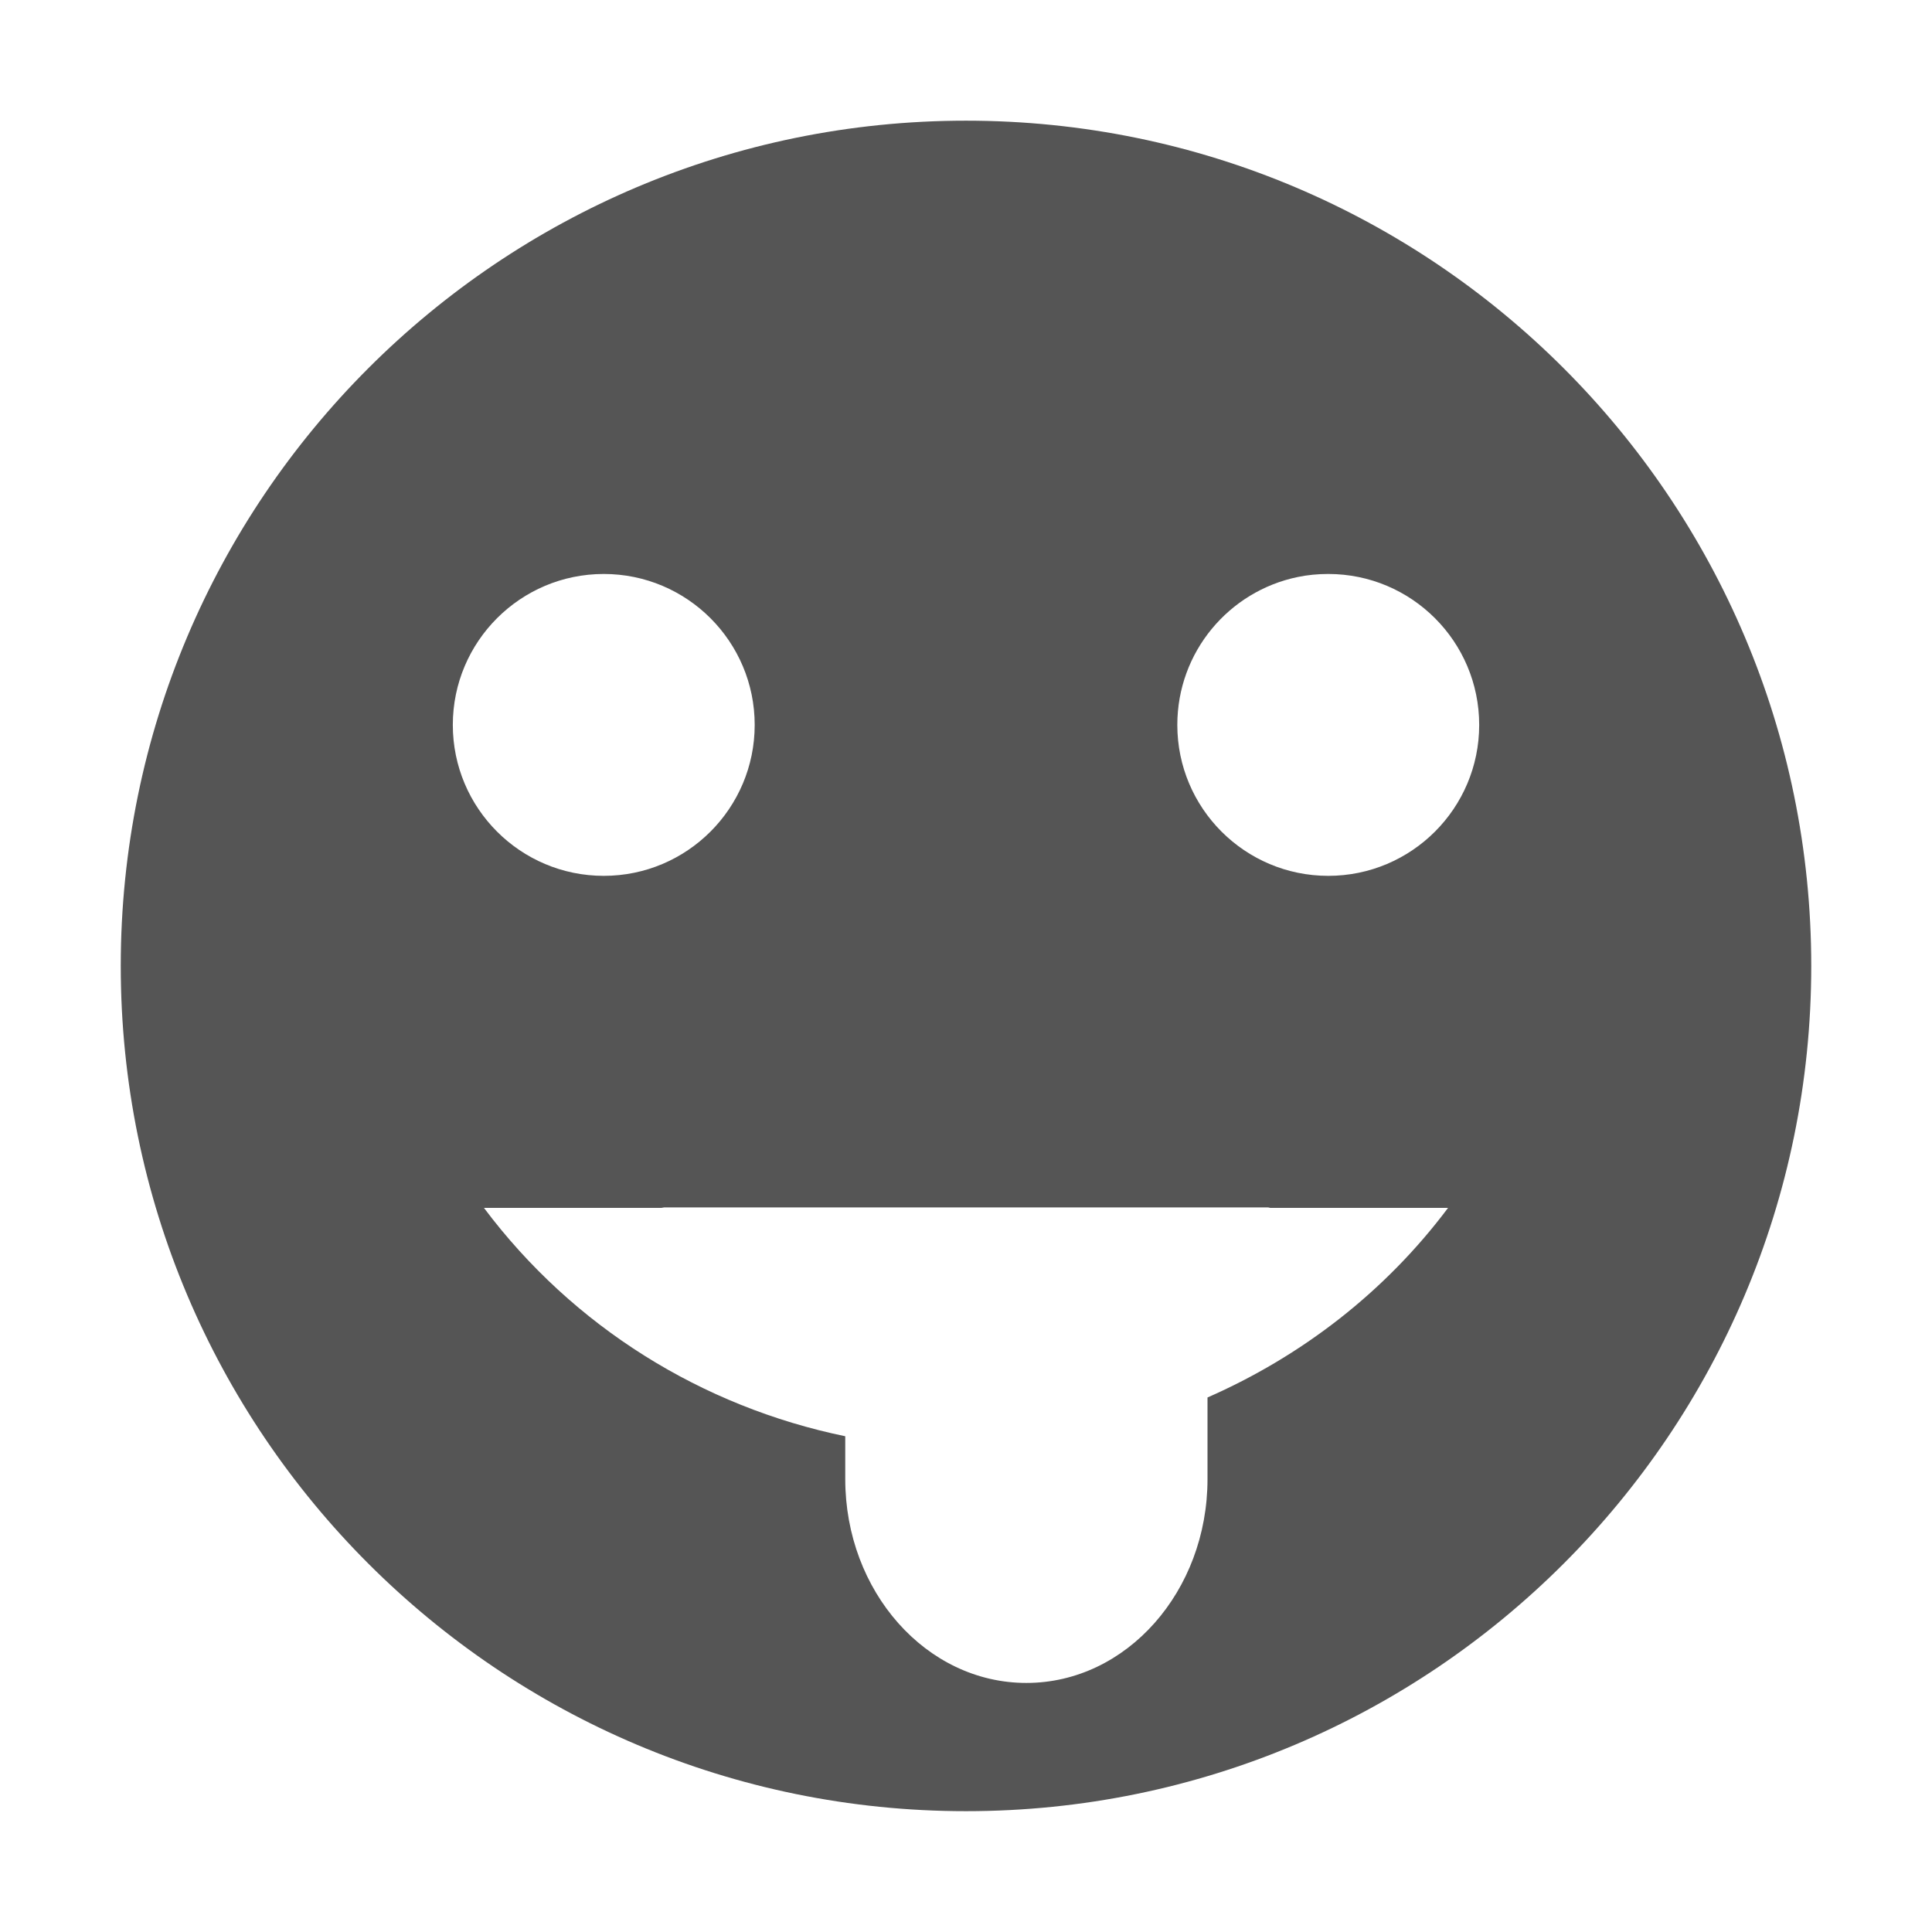
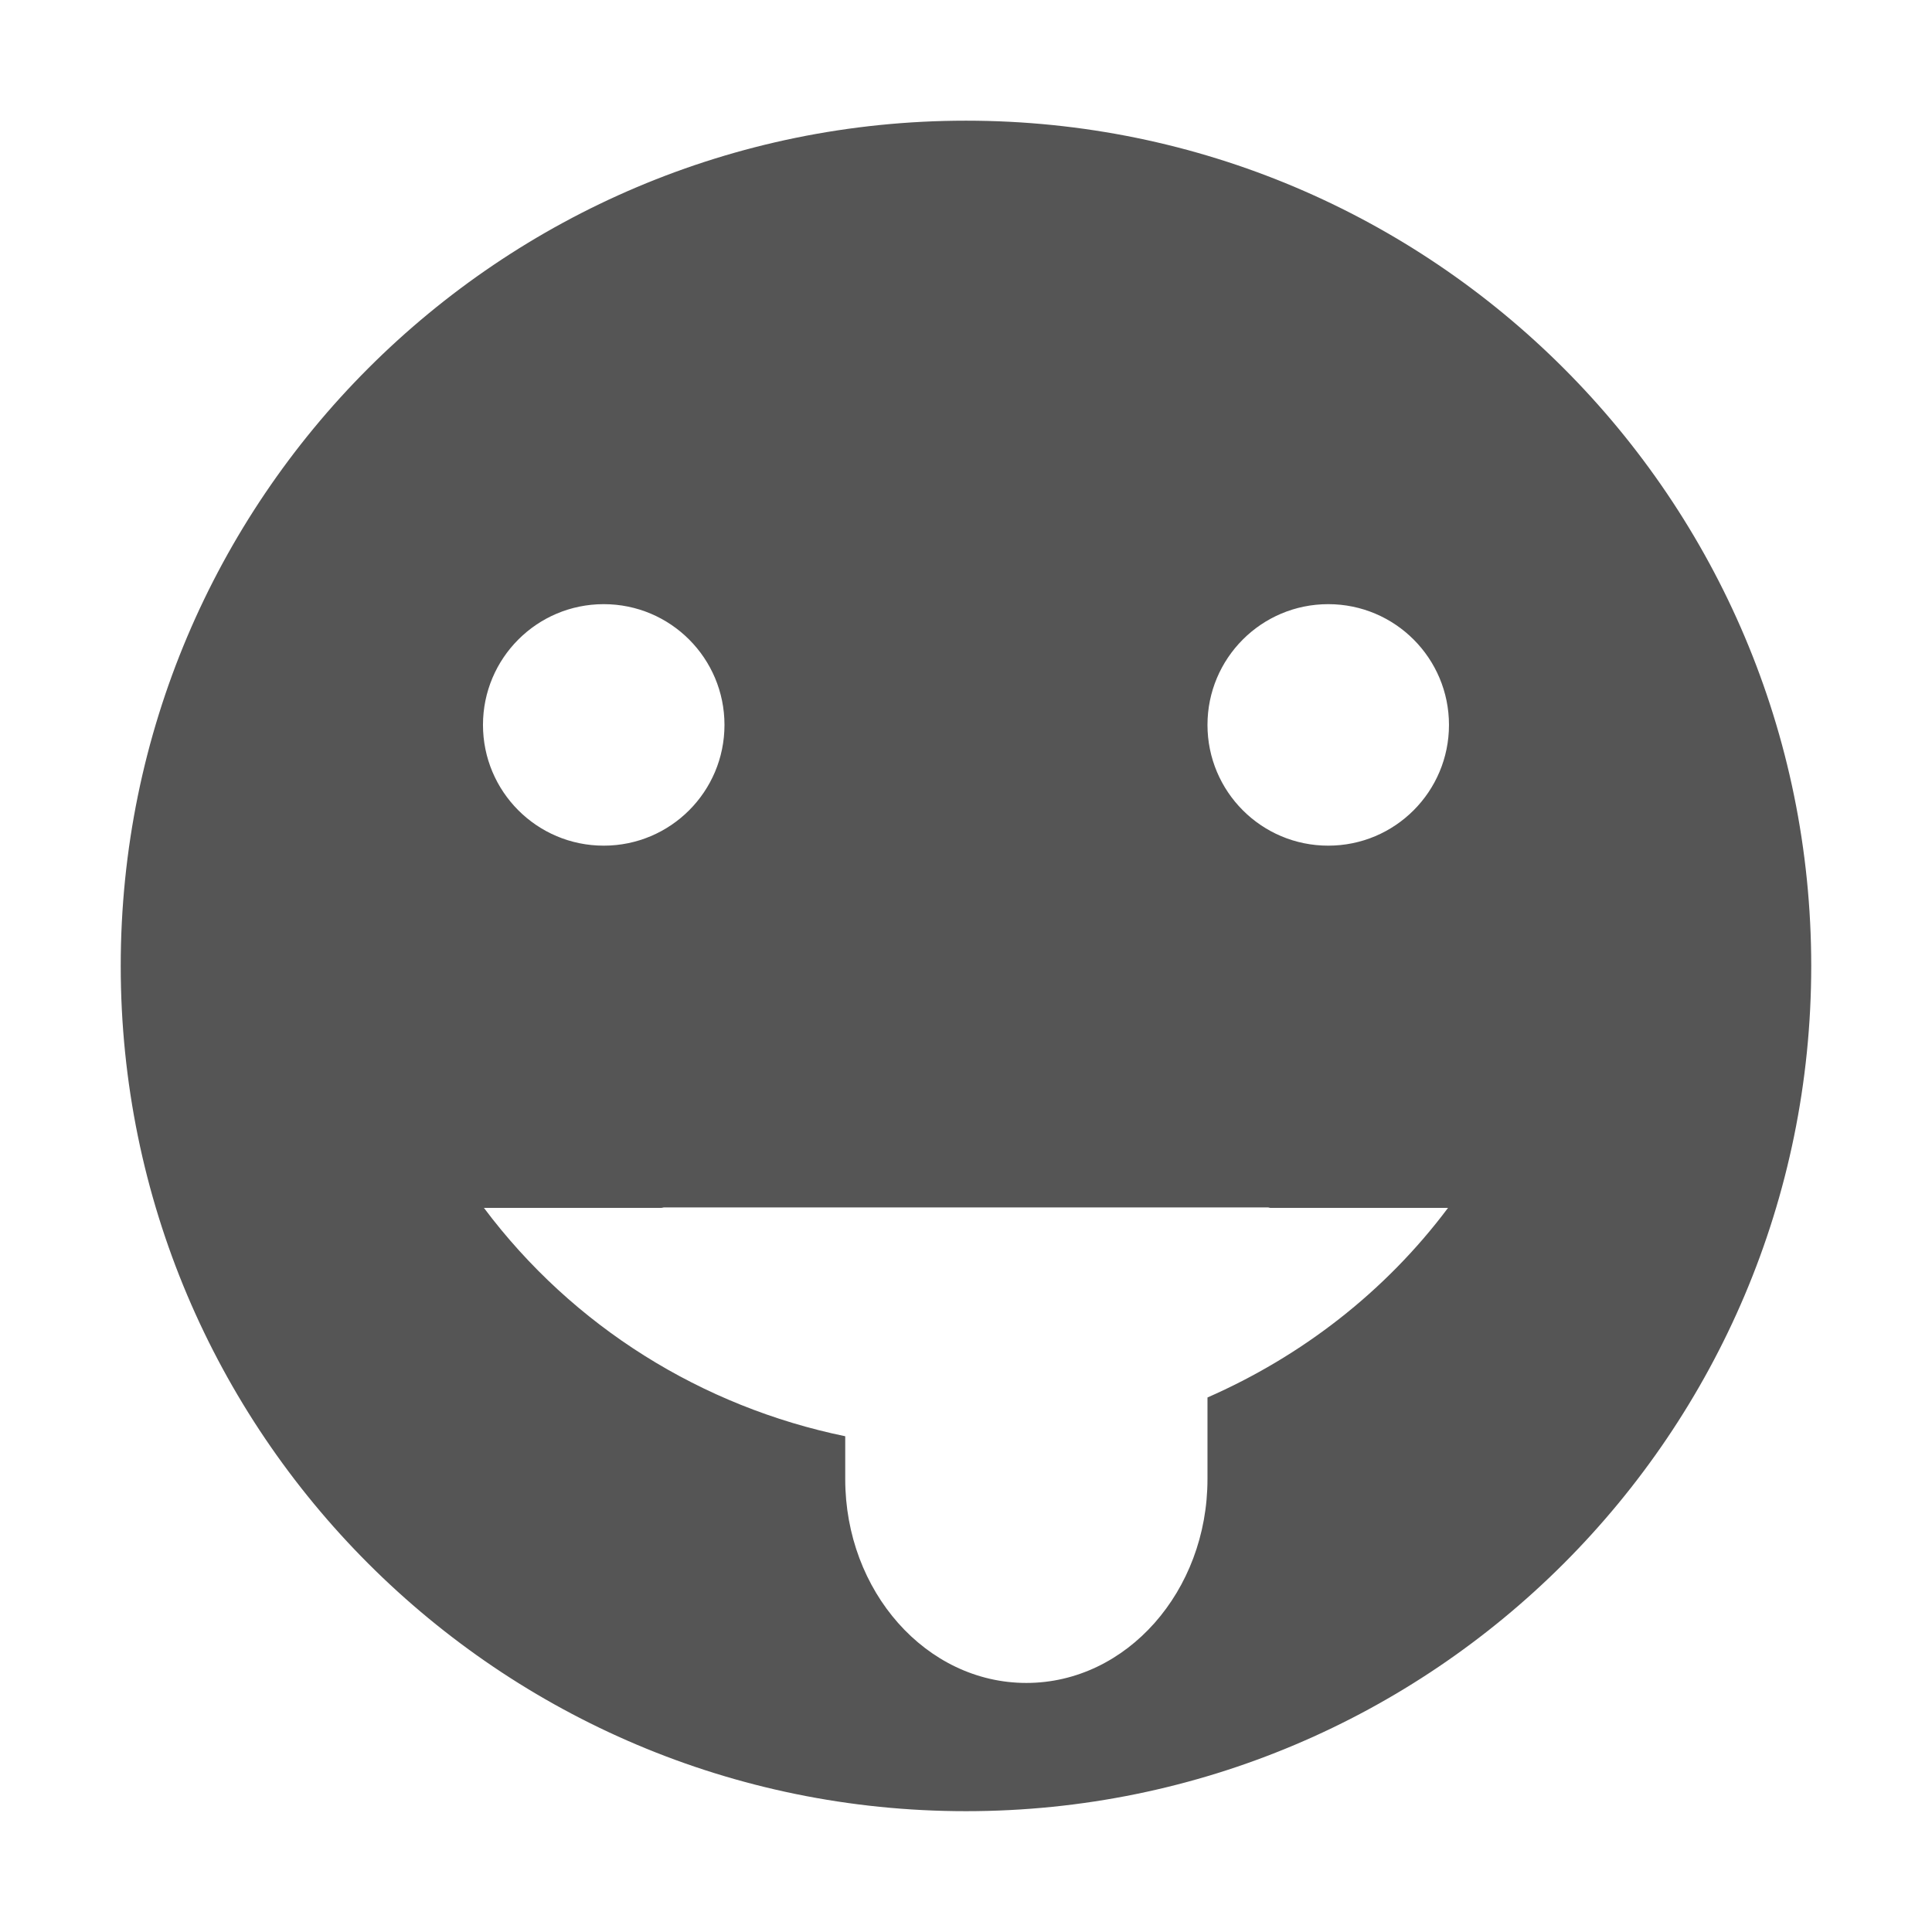
<svg xmlns="http://www.w3.org/2000/svg" xmlns:ns1="http://www.openswatchbook.org/uri/2009/osb" height="16" id="svg7384" style="enable-background:new" version="1.1" width="16">
  <defs id="defs7386">
    <linearGradient id="linearGradient5606" ns1:paint="solid">
      <stop id="stop5608" offset="0" style="stop-color:#000000;stop-opacity:1;" />
    </linearGradient>
    <filter id="filter7554" style="color-interpolation-filters:sRGB">
      <feBlend id="feBlend7556" in2="BackgroundImage" mode="darken" />
    </filter>
  </defs>
  <g id="layer9" style="display:inline" transform="translate(-805.0002,139.0034)" />
  <g id="layer10" style="display:inline;filter:url(#filter7554)" transform="translate(-805.0002,139.0034)" />
  <g id="layer1" style="display:inline" transform="translate(-564,-477.9966)" />
  <g id="layer14" style="display:inline" transform="translate(-805.0002,139.0034)" />
  <g id="layer15" style="display:inline" transform="translate(-805.0002,139.0034)" />
  <g id="g71291" style="display:inline" transform="translate(-805.0002,139.0034)">
-     <g id="g4913" transform="translate(-202,-397.0034)">
-       <path d="m 572,358.996 c -3.866,0 -7,3.134 -7,7 0,3.866 3.134,7 7,7 3.866,0 7,-3.134 7,-7 0,-3.866 -3.134,-7 -7,-7 z m -3,3.754 c 0.69,0 1.25,0.56 1.25,1.25 0,0.69 -0.56,1.25 -1.25,1.25 -0.69,0 -1.25,-0.56 -1.25,-1.25 0,-0.69 0.56,-1.25 1.25,-1.25 z m 6,0 c 0.69,0 1.25,0.56 1.25,1.25 0,0.69 -0.56,1.25 -1.25,1.25 -0.69,0 -1.25,-0.56 -1.25,-1.25 0,-0.604 0.428,-1.108 0.998,-1.225 0.081,-0.017 0.166,-0.025 0.252,-0.025 z m -5.5,5.246 5,0 c 0.008,0 0.015,0.004 0.023,0.004 l 1.469,0 c -0.523,0.698 -1.215,1.229 -1.992,1.57 l 0,0.676 c 0,0.927 -0.669,1.688 -1.5,1.688 -0.831,0 -1.5,-0.76 -1.5,-1.688 l 0,-0.355 c -1.184,-0.244 -2.253,-0.905 -2.992,-1.891 l 1.469,0 c 0.008,-3.1e-4 0.015,-0.004 0.023,-0.004 z" id="path7986" style="color:#bebebe;display:inline;overflow:visible;visibility:visible;fill:#555555;fill-opacity:1;fill-rule:nonzero;stroke:none;stroke-width:2;marker:none;enable-background:accumulate" transform="translate(443.0002,-99.99664)" />
-     </g>
+     <path d="m 813,-138.004 c -3.866,0 -7,3.134 -7,7 0,3.866 3.134,7 7,7 3.866,0 7,-3.134 7,-7 0,-3.866 -3.134,-7 -7,-7 z m -3,4.004 c 0.554,0 1,0.449 1,1 0,0.551 -0.446,1 -1,1 -0.554,0 -1,-0.449 -1,-1 0,-0.551 0.446,-1 1,-1 z m 6,0 c 0.554,0 1,0.449 1,1 0,0.551 -0.446,1 -1,1 -0.554,0 -1,-0.449 -1,-1 0,-0.551 0.446,-1 1,-1 z m -5.5,4.996 5,0 c 0.008,0 0.015,0.004 0.023,0.004 l 1.469,0 c -0.523,0.698 -1.215,1.229 -1.992,1.57 l 0,0.676 c 0,0.927 -0.669,1.688 -1.5,1.688 -0.831,0 -1.5,-0.76 -1.5,-1.688 l 0,-0.355 c -1.184,-0.244 -2.253,-0.905 -2.992,-1.891 l 1.469,0 c 0.008,-3.1e-4 0.015,-0.004 0.023,-0.004 z" id="path7986" style="color:#bebebe;display:inline;overflow:visible;visibility:visible;fill:#555555;fill-opacity:1;fill-rule:nonzero;stroke:none;stroke-width:2;marker:none;enable-background:accumulate" />
  </g>
  <g id="layer2" style="display:inline" transform="translate(-564,-327.9966)" />
  <g id="g6058" style="display:inline" transform="translate(-564,-327.9966)" />
  <g id="layer12" style="display:inline" transform="translate(-805.0002,139.0034)" />
</svg>
